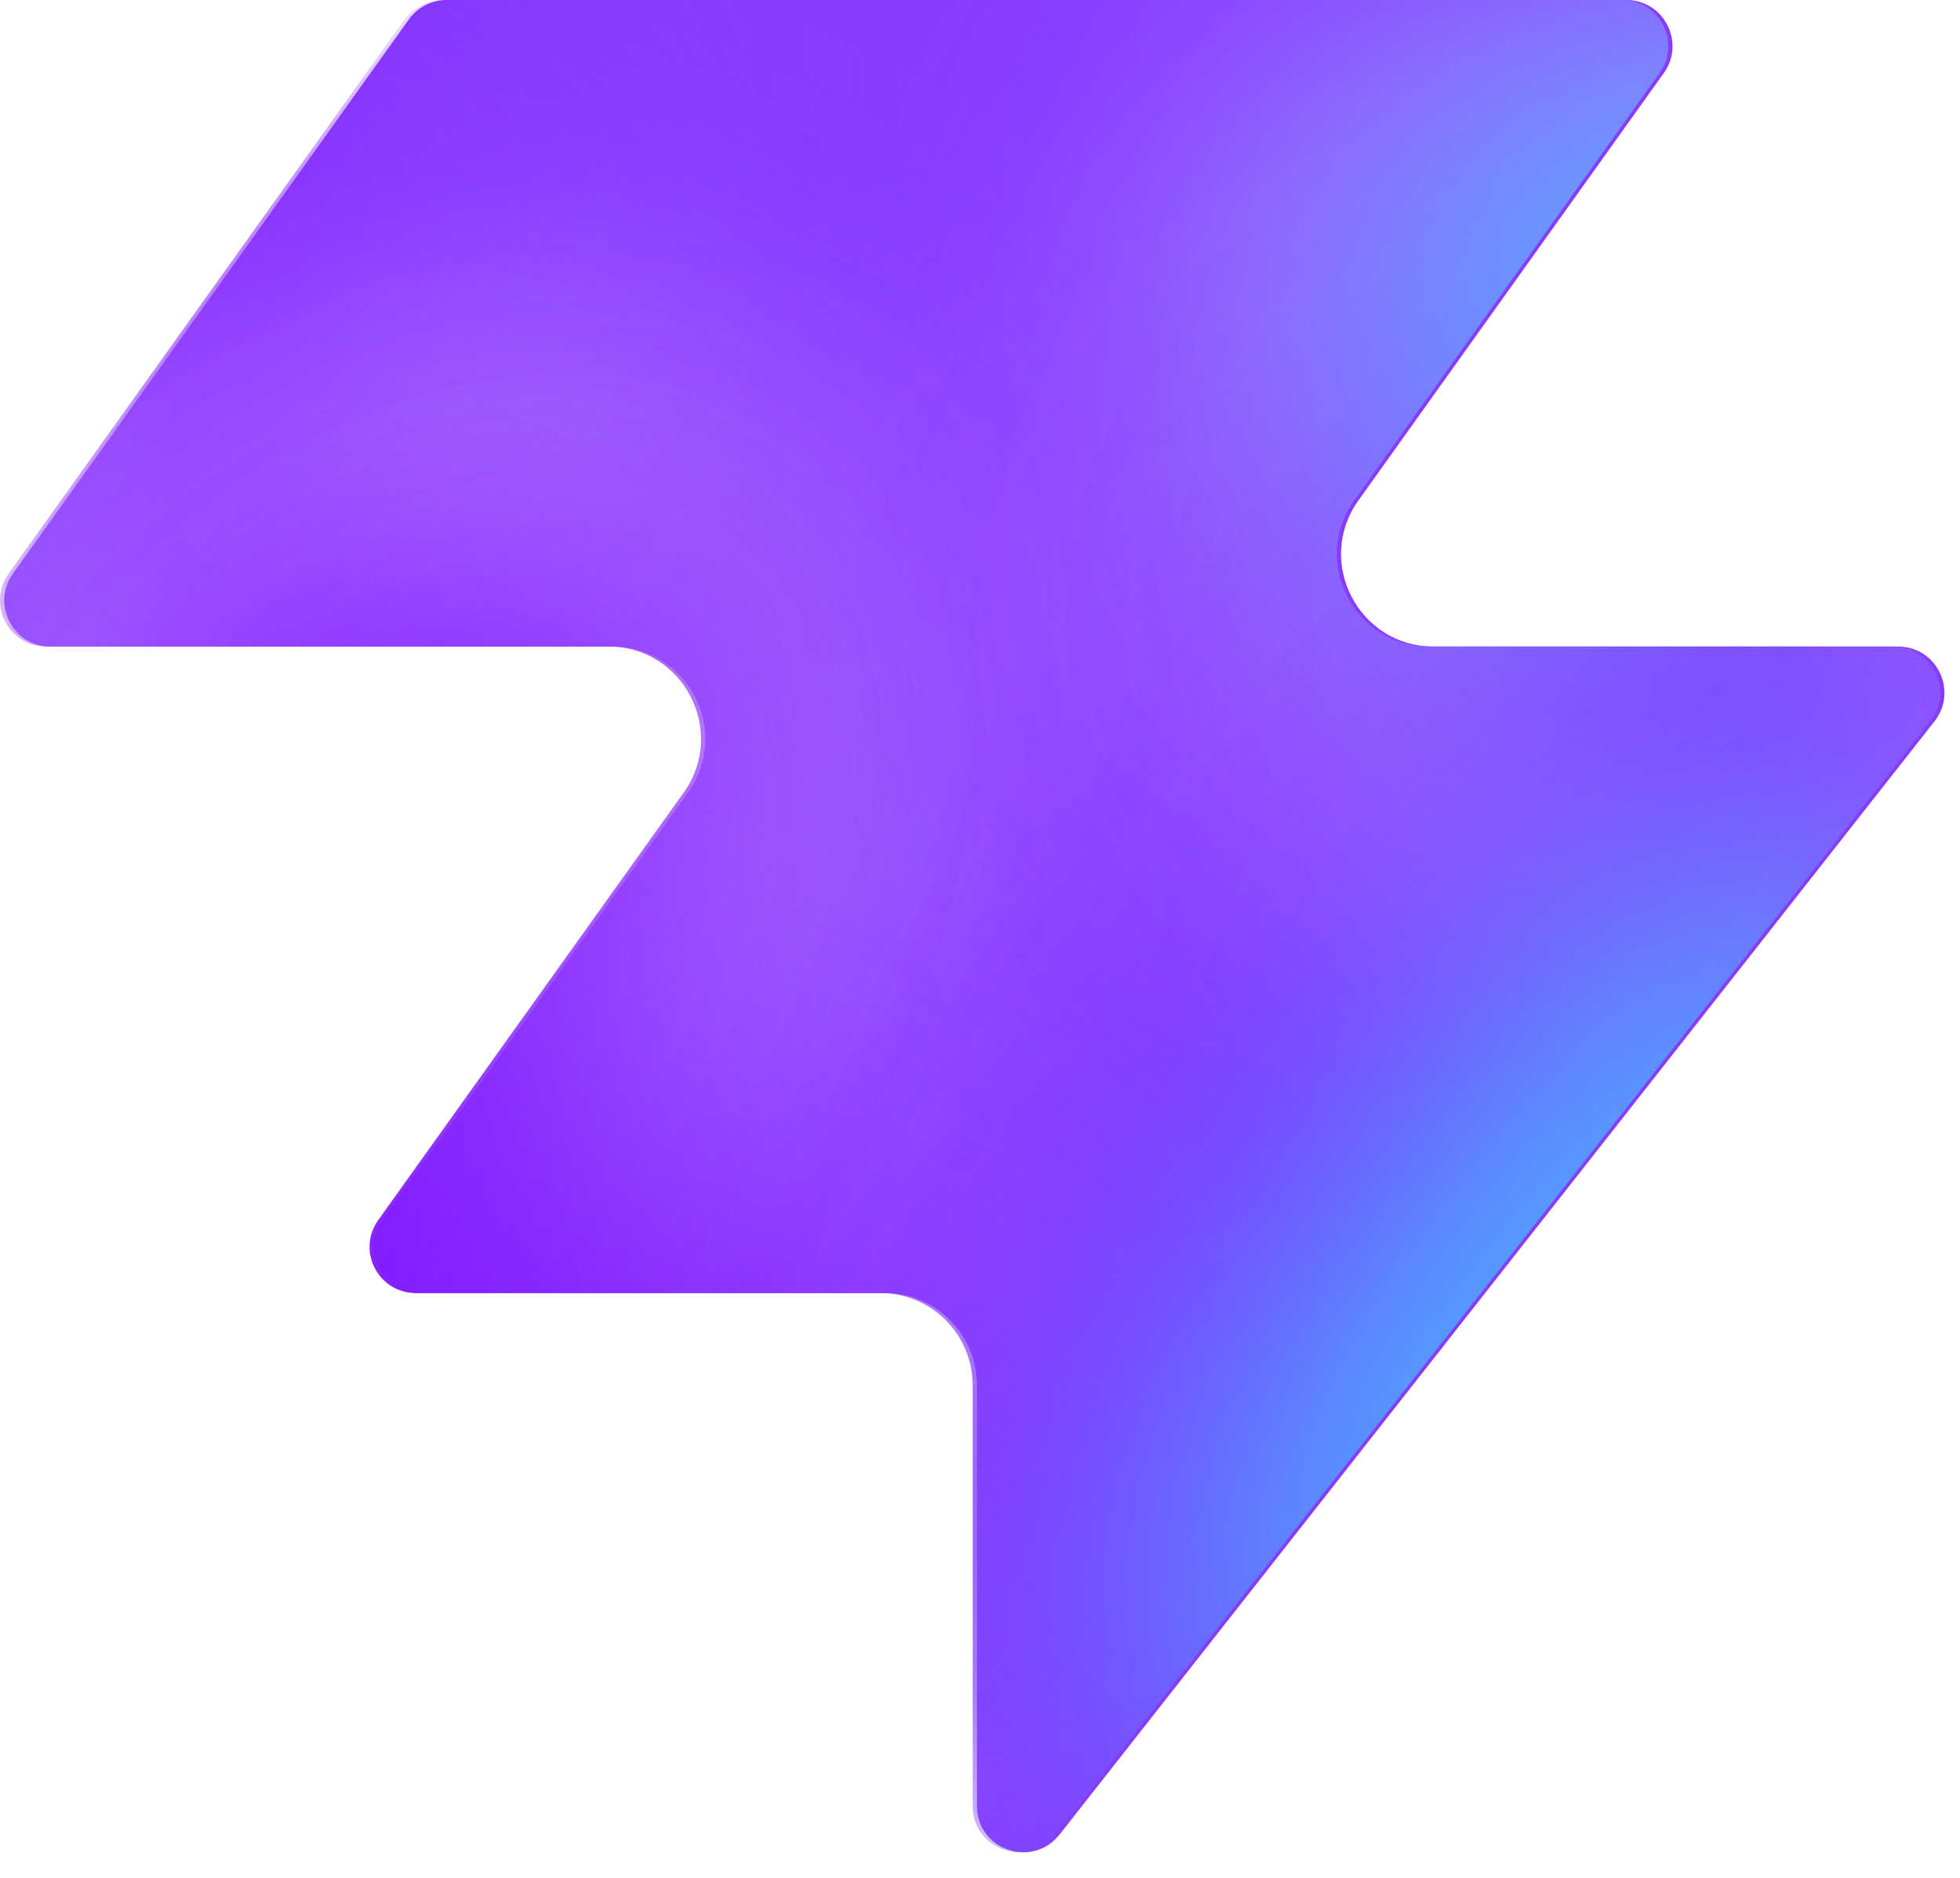
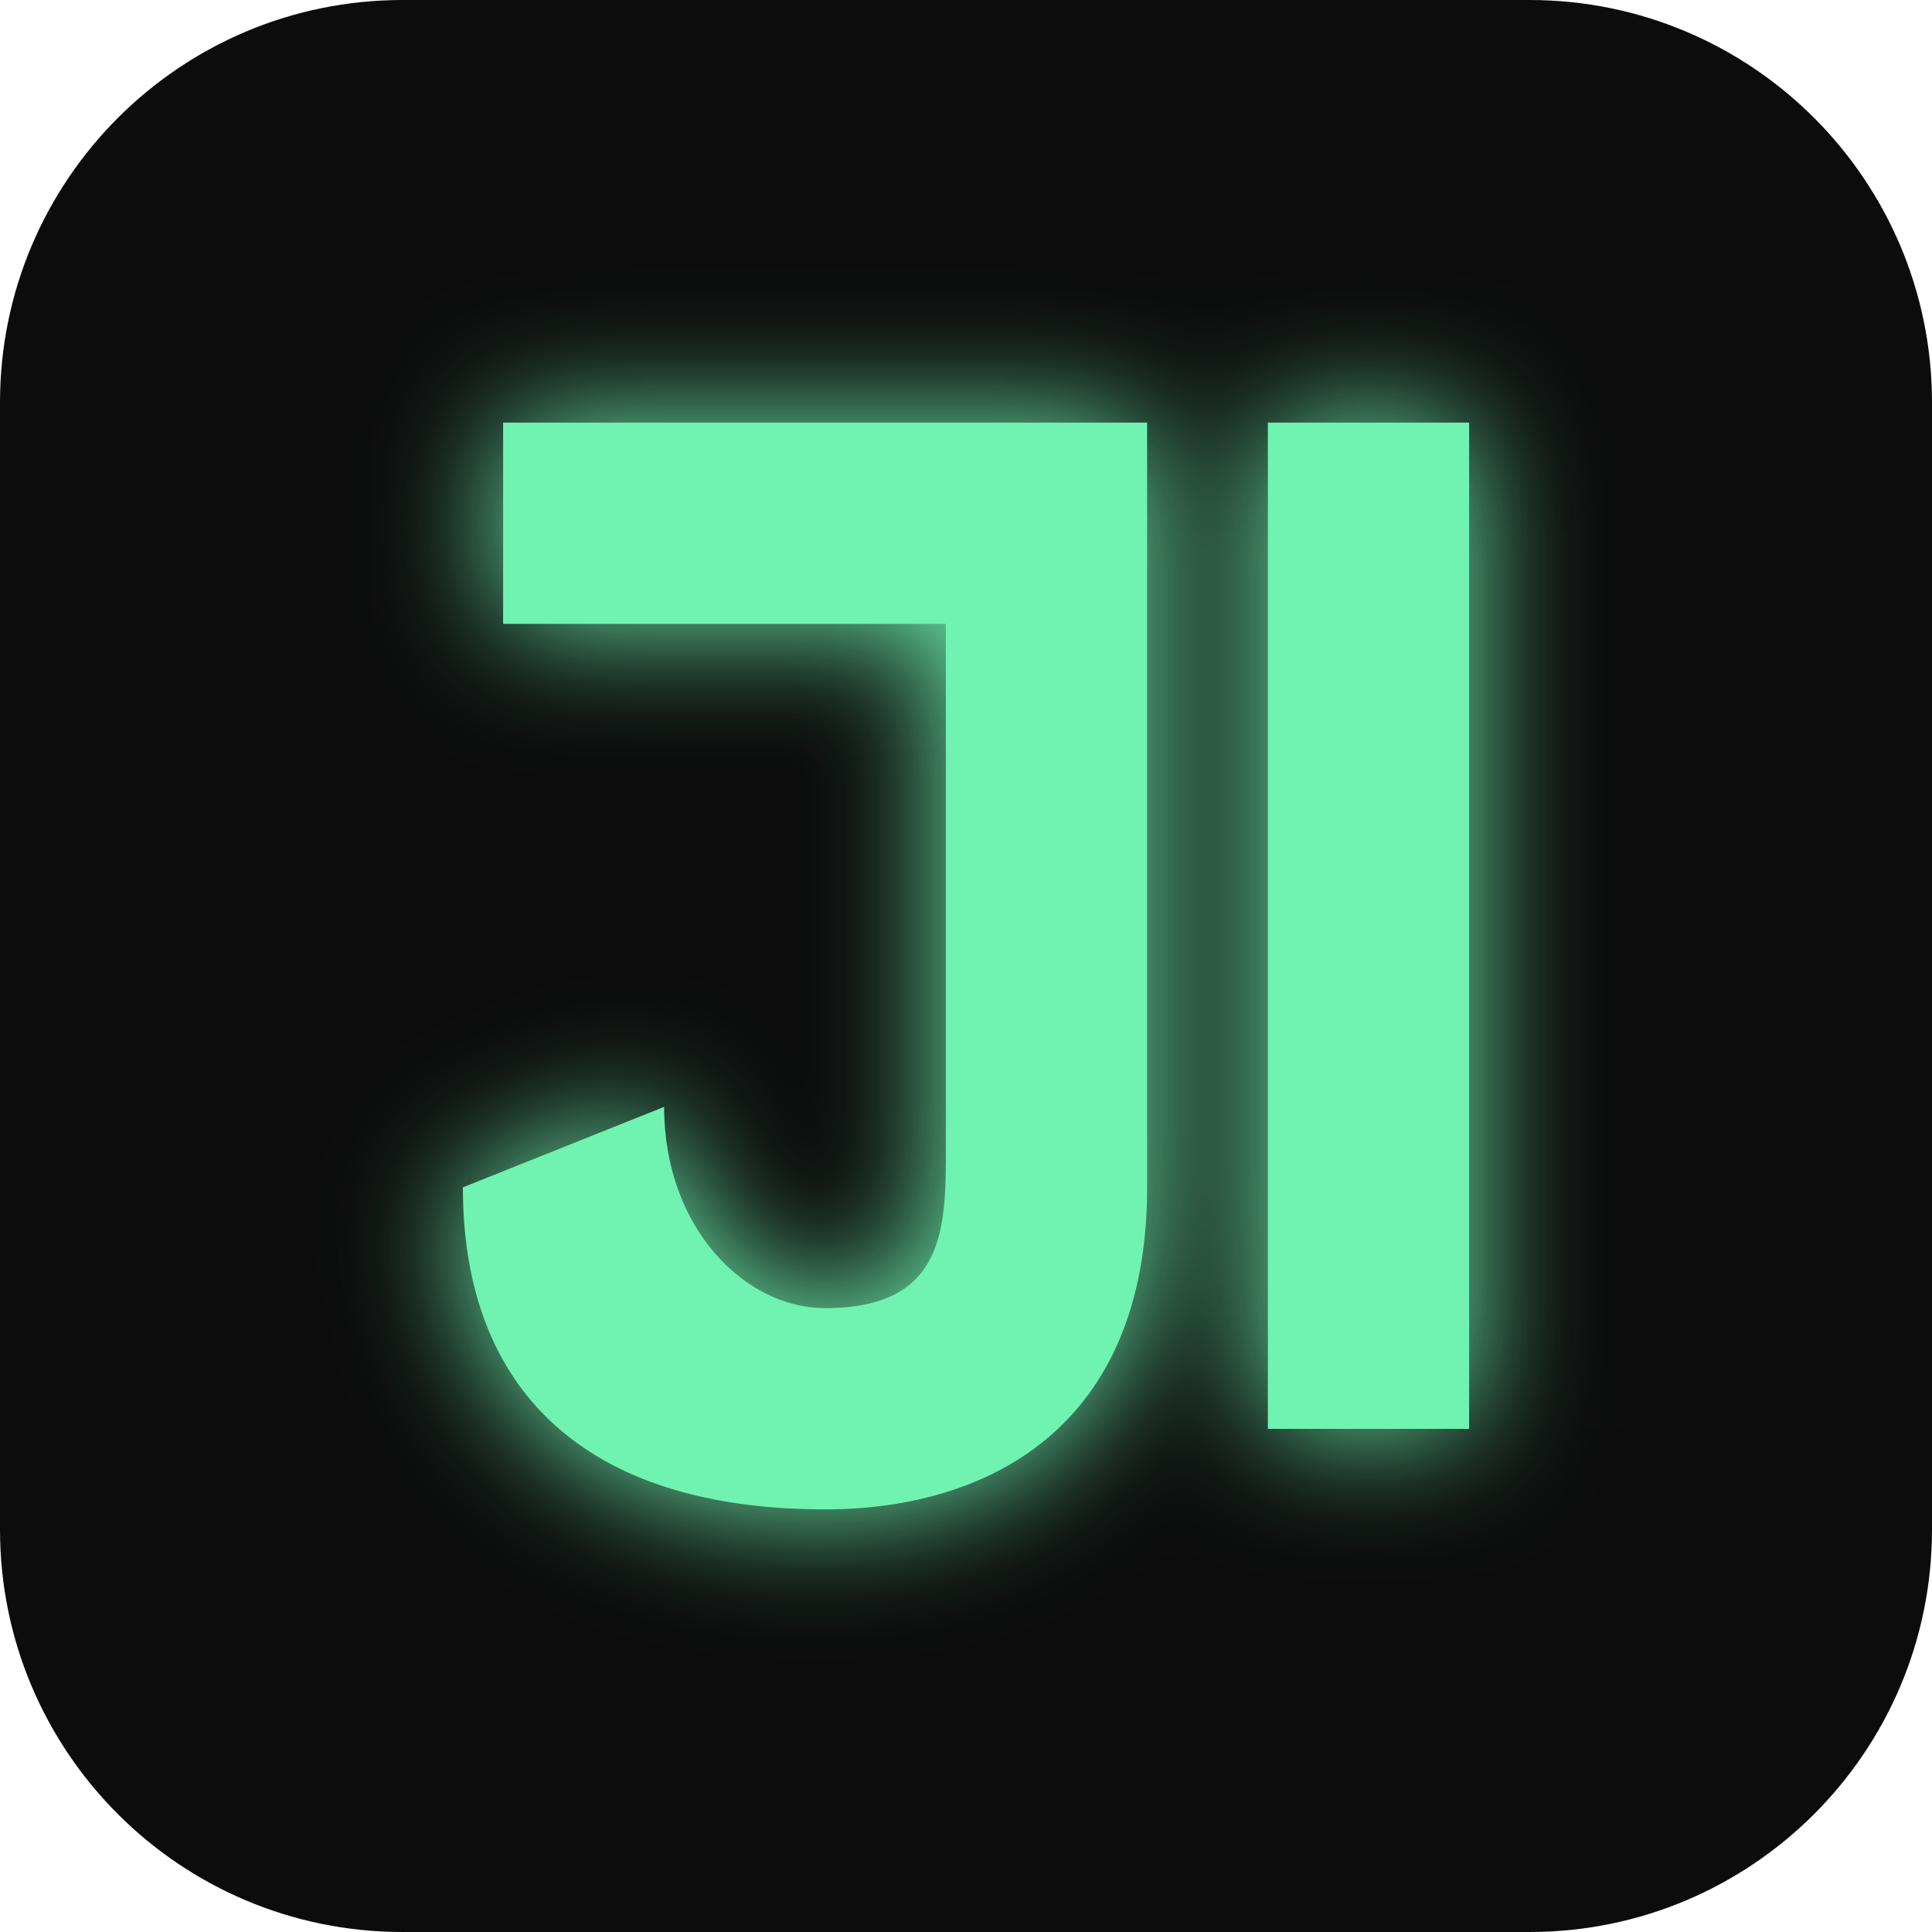
- <svg xmlns="http://www.w3.org/2000/svg" width="48" height="46" fill="none" viewBox="0 0 48 46">
-   <path fill="#863bff" d="M25.946 44.938c-.664.845-2.021.375-2.021-.698V33.937a2.26 2.26 0 0 0-2.262-2.262H10.287c-.92 0-1.456-1.04-.92-1.788l7.48-10.471c1.07-1.497 0-3.578-1.842-3.578H1.237c-.92 0-1.456-1.04-.92-1.788L10.013.474c.214-.297.556-.474.92-.474h28.894c.92 0 1.456 1.04.92 1.788l-7.48 10.471c-1.07 1.498 0 3.579 1.842 3.579h11.377c.943 0 1.473 1.088.89 1.83L25.947 44.94z" style="fill:#863bff;fill:color(display-p3 .525 .23 1);fill-opacity:1" />
-   <mask id="a" width="48" height="46" x="0" y="0" maskUnits="userSpaceOnUse" style="mask-type:alpha">
-     <path fill="#000" d="M25.842 44.938c-.664.844-2.021.375-2.021-.698V33.937a2.26 2.26 0 0 0-2.262-2.262H10.183c-.92 0-1.456-1.04-.92-1.788l7.48-10.471c1.07-1.498 0-3.579-1.842-3.579H1.133c-.92 0-1.456-1.04-.92-1.787L9.91.473c.214-.297.556-.474.92-.474h28.894c.92 0 1.456 1.04.92 1.788l-7.48 10.471c-1.07 1.498 0 3.578 1.842 3.578h11.377c.943 0 1.473 1.088.89 1.832L25.843 44.94z" style="fill:#000;fill-opacity:1" />
-   </mask>
-   <g mask="url(#a)">
-     <g filter="url(#b)">
-       <ellipse cx="5.508" cy="14.704" fill="#ede6ff" rx="5.508" ry="14.704" style="fill:#ede6ff;fill:color(display-p3 .927 .903 1);fill-opacity:1" transform="matrix(.00324 1 1 -.00324 -4.47 31.516)" />
-     </g>
-     <g filter="url(#c)">
-       <ellipse cx="10.399" cy="29.851" fill="#ede6ff" rx="10.399" ry="29.851" style="fill:#ede6ff;fill:color(display-p3 .927 .903 1);fill-opacity:1" transform="matrix(.00324 1 1 -.00324 -39.328 7.883)" />
-     </g>
-     <g filter="url(#d)">
-       <ellipse cx="5.508" cy="30.487" fill="#7e14ff" rx="5.508" ry="30.487" style="fill:#7e14ff;fill:color(display-p3 .492 .077 1);fill-opacity:1" transform="rotate(89.814 -25.913 -14.639)scale(1 -1)" />
-     </g>
-     <g filter="url(#e)">
-       <ellipse cx="5.508" cy="30.599" fill="#7e14ff" rx="5.508" ry="30.599" style="fill:#7e14ff;fill:color(display-p3 .492 .077 1);fill-opacity:1" transform="rotate(89.814 -32.644 -3.334)scale(1 -1)" />
-     </g>
-     <g filter="url(#f)">
-       <ellipse cx="5.508" cy="30.599" fill="#7e14ff" rx="5.508" ry="30.599" style="fill:#7e14ff;fill:color(display-p3 .492 .077 1);fill-opacity:1" transform="matrix(.00324 1 1 -.00324 -34.34 30.47)" />
-     </g>
-     <g filter="url(#g)">
-       <ellipse cx="14.072" cy="22.078" fill="#ede6ff" rx="14.072" ry="22.078" style="fill:#ede6ff;fill:color(display-p3 .927 .903 1);fill-opacity:1" transform="rotate(93.35 24.506 48.493)scale(-1 1)" />
-     </g>
-     <g filter="url(#h)">
-       <ellipse cx="3.47" cy="21.501" fill="#7e14ff" rx="3.47" ry="21.501" style="fill:#7e14ff;fill:color(display-p3 .492 .077 1);fill-opacity:1" transform="rotate(89.009 28.708 47.59)scale(-1 1)" />
-     </g>
-     <g filter="url(#i)">
-       <ellipse cx="3.47" cy="21.501" fill="#7e14ff" rx="3.47" ry="21.501" style="fill:#7e14ff;fill:color(display-p3 .492 .077 1);fill-opacity:1" transform="rotate(89.009 28.708 47.59)scale(-1 1)" />
-     </g>
-     <g filter="url(#j)">
-       <ellipse cx=".387" cy="8.972" fill="#7e14ff" rx="4.407" ry="29.108" style="fill:#7e14ff;fill:color(display-p3 .492 .077 1);fill-opacity:1" transform="rotate(39.51 .387 8.972)" />
-     </g>
-     <g filter="url(#k)">
-       <ellipse cx="47.523" cy="-6.092" fill="#7e14ff" rx="4.407" ry="29.108" style="fill:#7e14ff;fill:color(display-p3 .492 .077 1);fill-opacity:1" transform="rotate(37.892 47.523 -6.092)" />
-     </g>
-     <g filter="url(#l)">
-       <ellipse cx="41.412" cy="6.333" fill="#47bfff" rx="5.971" ry="9.665" style="fill:#47bfff;fill:color(display-p3 .28 .748 1);fill-opacity:1" transform="rotate(37.892 41.412 6.333)" />
-     </g>
-     <g filter="url(#m)">
-       <ellipse cx="-1.879" cy="38.332" fill="#7e14ff" rx="4.407" ry="29.108" style="fill:#7e14ff;fill:color(display-p3 .492 .077 1);fill-opacity:1" transform="rotate(37.892 -1.88 38.332)" />
-     </g>
-     <g filter="url(#n)">
-       <ellipse cx="-1.879" cy="38.332" fill="#7e14ff" rx="4.407" ry="29.108" style="fill:#7e14ff;fill:color(display-p3 .492 .077 1);fill-opacity:1" transform="rotate(37.892 -1.88 38.332)" />
-     </g>
-     <g filter="url(#o)">
-       <ellipse cx="35.651" cy="29.907" fill="#7e14ff" rx="4.407" ry="29.108" style="fill:#7e14ff;fill:color(display-p3 .492 .077 1);fill-opacity:1" transform="rotate(37.892 35.651 29.907)" />
-     </g>
-     <g filter="url(#p)">
-       <ellipse cx="38.418" cy="32.4" fill="#47bfff" rx="5.971" ry="15.297" style="fill:#47bfff;fill:color(display-p3 .28 .748 1);fill-opacity:1" transform="rotate(37.892 38.418 32.4)" />
-     </g>
-   </g>
+ <svg xmlns="http://www.w3.org/2000/svg" width="48" height="48" viewBox="0 0 48 48" fill="none">
+   <rect width="48" height="48" rx="10" fill="#0C0C0C" />
  <defs>
-     <filter id="b" width="60.045" height="41.654" x="-19.77" y="16.149" color-interpolation-filters="sRGB" filterUnits="userSpaceOnUse">
-       <feFlood flood-opacity="0" result="BackgroundImageFix" />
-       <feBlend in="SourceGraphic" in2="BackgroundImageFix" result="shape" />
-       <feGaussianBlur result="effect1_foregroundBlur_2002_17158" stdDeviation="7.659" />
-     </filter>
-     <filter id="c" width="90.34" height="51.437" x="-54.613" y="-7.533" color-interpolation-filters="sRGB" filterUnits="userSpaceOnUse">
-       <feFlood flood-opacity="0" result="BackgroundImageFix" />
-       <feBlend in="SourceGraphic" in2="BackgroundImageFix" result="shape" />
-       <feGaussianBlur result="effect1_foregroundBlur_2002_17158" stdDeviation="7.659" />
-     </filter>
-     <filter id="d" width="79.355" height="29.4" x="-49.64" y="2.03" color-interpolation-filters="sRGB" filterUnits="userSpaceOnUse">
-       <feFlood flood-opacity="0" result="BackgroundImageFix" />
-       <feBlend in="SourceGraphic" in2="BackgroundImageFix" result="shape" />
-       <feGaussianBlur result="effect1_foregroundBlur_2002_17158" stdDeviation="4.596" />
-     </filter>
-     <filter id="e" width="79.579" height="29.4" x="-45.045" y="20.029" color-interpolation-filters="sRGB" filterUnits="userSpaceOnUse">
-       <feFlood flood-opacity="0" result="BackgroundImageFix" />
-       <feBlend in="SourceGraphic" in2="BackgroundImageFix" result="shape" />
-       <feGaussianBlur result="effect1_foregroundBlur_2002_17158" stdDeviation="4.596" />
-     </filter>
-     <filter id="f" width="79.579" height="29.4" x="-43.513" y="21.178" color-interpolation-filters="sRGB" filterUnits="userSpaceOnUse">
-       <feFlood flood-opacity="0" result="BackgroundImageFix" />
-       <feBlend in="SourceGraphic" in2="BackgroundImageFix" result="shape" />
-       <feGaussianBlur result="effect1_foregroundBlur_2002_17158" stdDeviation="4.596" />
-     </filter>
-     <filter id="g" width="74.749" height="58.852" x="15.756" y="-17.901" color-interpolation-filters="sRGB" filterUnits="userSpaceOnUse">
-       <feFlood flood-opacity="0" result="BackgroundImageFix" />
-       <feBlend in="SourceGraphic" in2="BackgroundImageFix" result="shape" />
-       <feGaussianBlur result="effect1_foregroundBlur_2002_17158" stdDeviation="7.659" />
-     </filter>
-     <filter id="h" width="61.377" height="25.362" x="23.548" y="2.284" color-interpolation-filters="sRGB" filterUnits="userSpaceOnUse">
-       <feFlood flood-opacity="0" result="BackgroundImageFix" />
-       <feBlend in="SourceGraphic" in2="BackgroundImageFix" result="shape" />
-       <feGaussianBlur result="effect1_foregroundBlur_2002_17158" stdDeviation="4.596" />
-     </filter>
-     <filter id="i" width="61.377" height="25.362" x="23.548" y="2.284" color-interpolation-filters="sRGB" filterUnits="userSpaceOnUse">
-       <feFlood flood-opacity="0" result="BackgroundImageFix" />
-       <feBlend in="SourceGraphic" in2="BackgroundImageFix" result="shape" />
-       <feGaussianBlur result="effect1_foregroundBlur_2002_17158" stdDeviation="4.596" />
-     </filter>
-     <filter id="j" width="56.045" height="63.649" x="-27.636" y="-22.853" color-interpolation-filters="sRGB" filterUnits="userSpaceOnUse">
-       <feFlood flood-opacity="0" result="BackgroundImageFix" />
-       <feBlend in="SourceGraphic" in2="BackgroundImageFix" result="shape" />
-       <feGaussianBlur result="effect1_foregroundBlur_2002_17158" stdDeviation="4.596" />
-     </filter>
-     <filter id="k" width="54.814" height="64.646" x="20.116" y="-38.415" color-interpolation-filters="sRGB" filterUnits="userSpaceOnUse">
-       <feFlood flood-opacity="0" result="BackgroundImageFix" />
-       <feBlend in="SourceGraphic" in2="BackgroundImageFix" result="shape" />
-       <feGaussianBlur result="effect1_foregroundBlur_2002_17158" stdDeviation="4.596" />
-     </filter>
-     <filter id="l" width="33.541" height="35.313" x="24.641" y="-11.323" color-interpolation-filters="sRGB" filterUnits="userSpaceOnUse">
-       <feFlood flood-opacity="0" result="BackgroundImageFix" />
-       <feBlend in="SourceGraphic" in2="BackgroundImageFix" result="shape" />
-       <feGaussianBlur result="effect1_foregroundBlur_2002_17158" stdDeviation="4.596" />
-     </filter>
-     <filter id="m" width="54.814" height="64.646" x="-29.286" y="6.009" color-interpolation-filters="sRGB" filterUnits="userSpaceOnUse">
-       <feFlood flood-opacity="0" result="BackgroundImageFix" />
-       <feBlend in="SourceGraphic" in2="BackgroundImageFix" result="shape" />
-       <feGaussianBlur result="effect1_foregroundBlur_2002_17158" stdDeviation="4.596" />
-     </filter>
-     <filter id="n" width="54.814" height="64.646" x="-29.286" y="6.009" color-interpolation-filters="sRGB" filterUnits="userSpaceOnUse">
-       <feFlood flood-opacity="0" result="BackgroundImageFix" />
-       <feBlend in="SourceGraphic" in2="BackgroundImageFix" result="shape" />
-       <feGaussianBlur result="effect1_foregroundBlur_2002_17158" stdDeviation="4.596" />
-     </filter>
-     <filter id="o" width="54.814" height="64.646" x="8.244" y="-2.416" color-interpolation-filters="sRGB" filterUnits="userSpaceOnUse">
-       <feFlood flood-opacity="0" result="BackgroundImageFix" />
-       <feBlend in="SourceGraphic" in2="BackgroundImageFix" result="shape" />
-       <feGaussianBlur result="effect1_foregroundBlur_2002_17158" stdDeviation="4.596" />
-     </filter>
-     <filter id="p" width="39.409" height="43.623" x="18.713" y="10.588" color-interpolation-filters="sRGB" filterUnits="userSpaceOnUse">
-       <feFlood flood-opacity="0" result="BackgroundImageFix" />
-       <feBlend in="SourceGraphic" in2="BackgroundImageFix" result="shape" />
-       <feGaussianBlur result="effect1_foregroundBlur_2002_17158" stdDeviation="4.596" />
+     <filter id="glow" x="-50%" y="-50%" width="200%" height="200%">
+       <feGaussianBlur stdDeviation="1.6" result="coloredBlur" />
+       <feMerge>
+         <feMergeNode in="coloredBlur" />
+         <feMergeNode in="SourceGraphic" />
+       </feMerge>
    </filter>
  </defs>
+   <g filter="url(#glow)" fill="#6FF3B0">
+     <path d="M 12.5 10.5 L 28.5 10.5 L 28.5 29.5 C 28.5 35.5 24.5 37.5 20.5 37.5 C 14.5 37.5 11.5 34.5 11.5 29.5 L 16.5 27.5 C 16.5 30.5 18.5 32.5 20.5 32.5 C 23.5 32.5 23.5 30.5 23.5 28.5 L 23.5 15.5 L 12.5 15.5 Z" />
+     <rect x="31.5" y="10.5" width="5" height="25" />
+   </g>
</svg>
